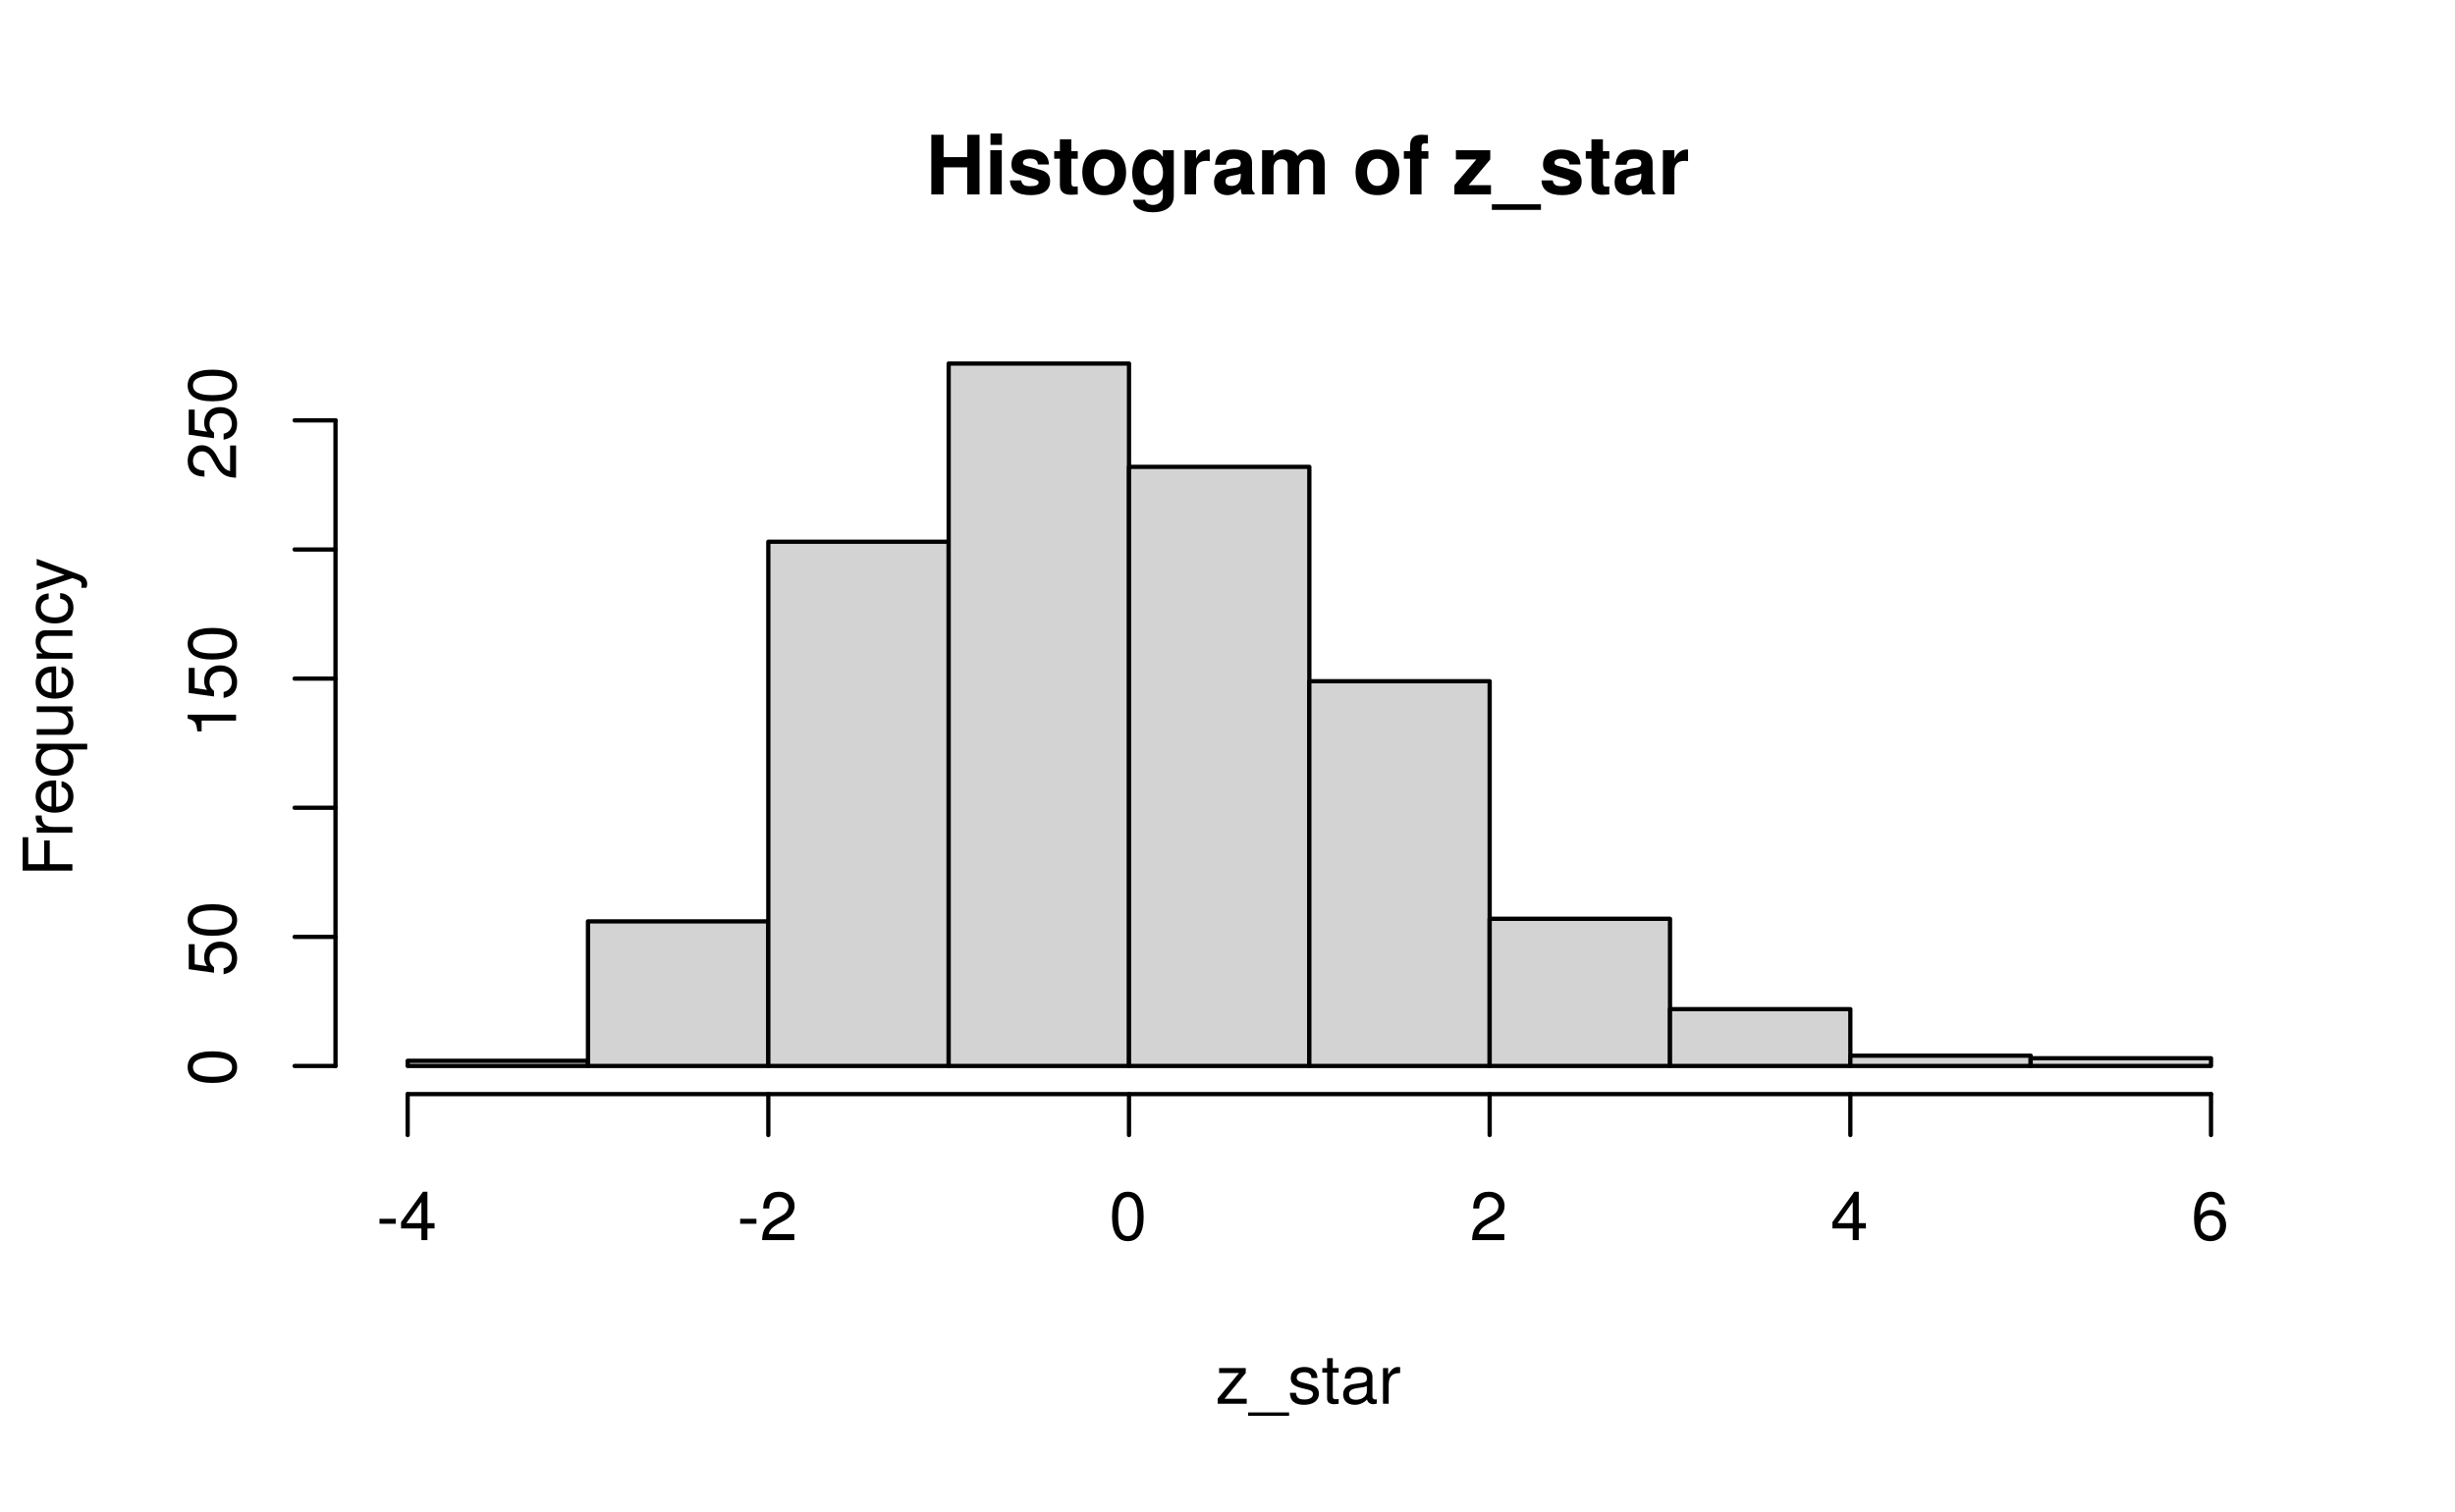
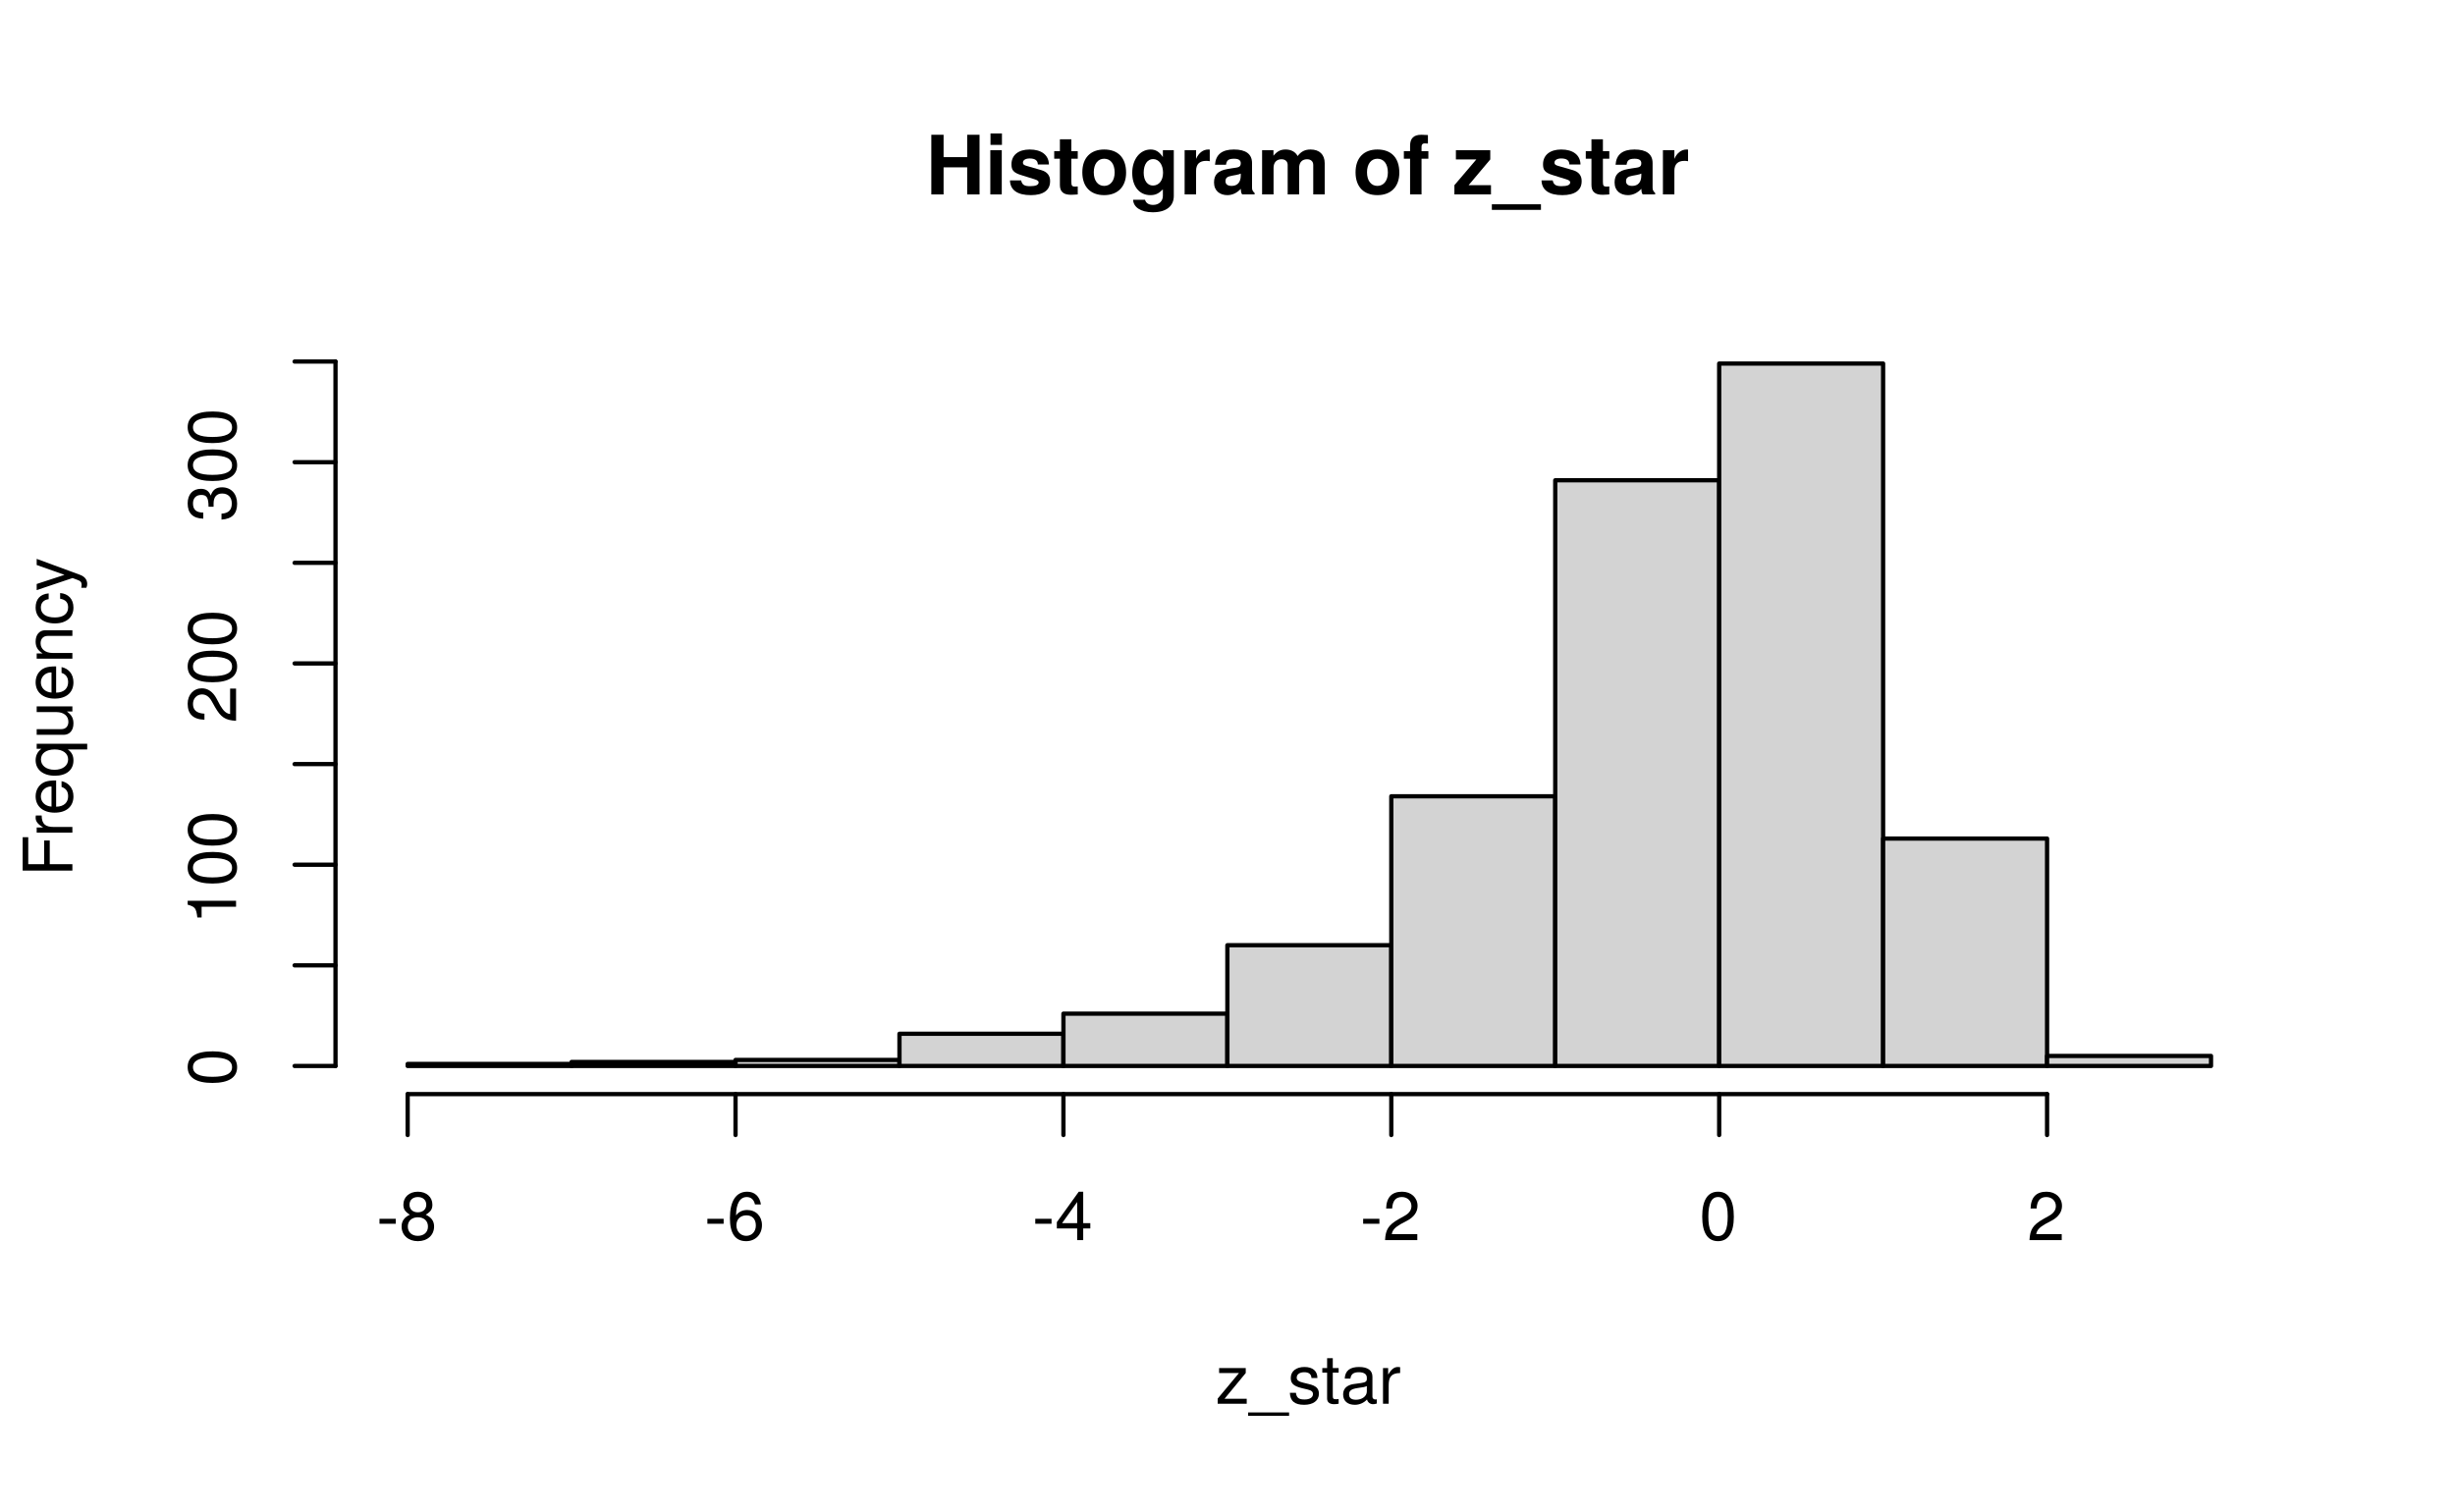
<svg xmlns="http://www.w3.org/2000/svg" xmlns:xlink="http://www.w3.org/1999/xlink" width="432pt" height="266pt" viewBox="0 0 432 266" version="1.1">
  <defs>
    <g>
      <symbol overflow="visible" id="glyph0-0">
        <path style="stroke:none;" d="" />
      </symbol>
      <symbol overflow="visible" id="glyph0-1">
        <path style="stroke:none;" d="M 9.469 0 L 9.469 -10.5 L 7.297 -10.5 L 7.297 -6.562 L 3.141 -6.562 L 3.141 -10.5 L 0.984 -10.5 L 0.984 0 L 3.141 0 L 3.141 -4.766 L 7.297 -4.766 L 7.297 0 Z M 9.469 0 " />
      </symbol>
      <symbol overflow="visible" id="glyph0-2">
        <path style="stroke:none;" d="M 2.984 0 L 2.984 -7.781 L 0.969 -7.781 L 0.969 0 Z M 3.016 -8.719 L 3.016 -10.734 L 1 -10.734 L 1 -8.719 Z M 3.016 -8.719 " />
      </symbol>
      <symbol overflow="visible" id="glyph0-3">
        <path style="stroke:none;" d="M 7.484 -2.312 L 7.484 -2.406 C 7.484 -3.297 6.984 -3.969 5.969 -4.266 L 3.422 -5 C 2.859 -5.156 2.703 -5.281 2.703 -5.609 C 2.703 -6.031 3.172 -6.328 3.875 -6.328 C 4.844 -6.328 5.312 -5.984 5.328 -5.266 L 7.281 -5.266 C 7.25 -6.922 5.984 -7.906 3.891 -7.906 C 1.922 -7.906 0.688 -6.922 0.688 -5.312 C 0.688 -4.359 0.953 -3.844 2.391 -3.406 L 4.797 -2.656 C 5.297 -2.5 5.469 -2.328 5.469 -2.125 C 5.469 -1.641 4.906 -1.453 3.969 -1.453 C 3.047 -1.453 2.562 -1.625 2.391 -2.469 L 0.422 -2.469 C 0.469 -0.766 1.734 0.125 4.094 0.125 C 6.281 0.125 7.484 -0.734 7.484 -2.312 Z M 7.484 -2.312 " />
      </symbol>
      <symbol overflow="visible" id="glyph0-4">
        <path style="stroke:none;" d="M 4.344 0 L 4.344 -1.406 C 4.141 -1.391 4.016 -1.375 3.875 -1.375 C 3.344 -1.375 3.219 -1.531 3.219 -2.219 L 3.219 -6.281 L 4.344 -6.281 L 4.344 -7.625 L 3.219 -7.625 L 3.219 -9.703 L 1.203 -9.703 L 1.203 -7.625 L 0.203 -7.625 L 0.203 -6.281 L 1.203 -6.281 L 1.203 -1.672 C 1.203 -0.453 1.844 0.062 3.172 0.062 C 3.609 0.062 3.969 0.016 4.344 0 Z M 4.344 0 " />
      </symbol>
      <symbol overflow="visible" id="glyph0-5">
        <path style="stroke:none;" d="M 8.203 -3.828 C 8.203 -6.469 6.766 -7.906 4.344 -7.906 C 1.953 -7.906 0.5 -6.438 0.5 -3.891 C 0.5 -1.328 1.953 0.125 4.344 0.125 C 6.719 0.125 8.203 -1.344 8.203 -3.828 Z M 6.188 -3.859 C 6.188 -2.406 5.438 -1.5 4.344 -1.5 C 3.25 -1.5 2.516 -2.406 2.516 -3.891 C 2.516 -5.375 3.25 -6.281 4.344 -6.281 C 5.453 -6.281 6.188 -5.391 6.188 -3.859 Z M 6.188 -3.859 " />
      </symbol>
      <symbol overflow="visible" id="glyph0-6">
        <path style="stroke:none;" d="M 7.797 0.266 L 7.797 -7.781 L 5.875 -7.781 L 5.875 -6.578 C 5.266 -7.5 4.609 -7.906 3.719 -7.906 C 1.875 -7.906 0.484 -6.203 0.484 -3.797 C 0.484 -1.391 1.75 0.125 3.672 0.125 C 4.578 0.125 5.125 -0.141 5.875 -0.891 L 5.875 0.266 C 5.875 1.203 5.172 1.844 4.156 1.844 C 3.406 1.844 2.891 1.531 2.734 0.938 L 0.641 0.938 C 0.672 2.203 1.953 3.141 4.094 3.141 C 6.438 3.141 7.797 2.094 7.797 0.266 Z M 5.906 -3.828 C 5.906 -2.422 5.172 -1.562 4.125 -1.562 C 3.172 -1.562 2.5 -2.422 2.5 -3.828 C 2.5 -5.297 3.172 -6.219 4.156 -6.219 C 5.156 -6.219 5.906 -5.266 5.906 -3.828 Z M 5.906 -3.828 " />
      </symbol>
      <symbol overflow="visible" id="glyph0-7">
        <path style="stroke:none;" d="M 5.328 -5.844 L 5.328 -7.891 C 5.219 -7.906 5.141 -7.906 5.078 -7.906 C 4.156 -7.906 3.359 -7.297 2.922 -6.25 L 2.922 -7.781 L 0.906 -7.781 L 0.906 0 L 2.922 0 L 2.922 -4.141 C 2.922 -5.312 3.516 -5.906 4.703 -5.906 C 4.906 -5.906 5.062 -5.891 5.328 -5.844 Z M 5.328 -5.844 " />
      </symbol>
      <symbol overflow="visible" id="glyph0-8">
        <path style="stroke:none;" d="M 7.547 0 L 7.547 -0.25 C 7.188 -0.578 7.094 -0.797 7.094 -1.203 L 7.094 -5.516 C 7.094 -7.109 6 -7.906 3.906 -7.906 C 1.797 -7.906 0.703 -7.016 0.578 -5.219 L 2.516 -5.219 C 2.625 -6.016 2.953 -6.281 3.953 -6.281 C 4.719 -6.281 5.109 -6.016 5.109 -5.5 C 5.109 -4.688 4.516 -4.766 3.5 -4.594 L 2.688 -4.453 C 1.156 -4.172 0.406 -3.516 0.406 -2.109 C 0.406 -0.594 1.469 0.125 2.766 0.125 C 3.625 0.125 4.422 -0.25 5.125 -0.984 C 5.125 -0.578 5.172 -0.234 5.359 0 Z M 5.109 -3.328 C 5.109 -2.156 4.531 -1.5 3.516 -1.5 C 2.844 -1.5 2.422 -1.75 2.422 -2.328 C 2.422 -2.922 2.734 -3.141 3.578 -3.297 L 4.266 -3.422 C 4.797 -3.531 4.891 -3.562 5.109 -3.672 Z M 5.109 -3.328 " />
      </symbol>
      <symbol overflow="visible" id="glyph0-9">
        <path style="stroke:none;" d="M 11.875 0 L 11.875 -5.5 C 11.875 -7.016 10.953 -7.906 9.391 -7.906 C 8.406 -7.906 7.719 -7.562 7.109 -6.75 C 6.734 -7.484 5.969 -7.906 5 -7.906 C 4.109 -7.906 3.531 -7.609 2.859 -6.812 L 2.859 -7.781 L 0.859 -7.781 L 0.859 0 L 2.875 0 L 2.875 -4.672 C 2.875 -5.625 3.406 -6.188 4.266 -6.188 C 4.938 -6.188 5.359 -5.812 5.359 -5.188 L 5.359 0 L 7.375 0 L 7.375 -4.672 C 7.375 -5.625 7.891 -6.188 8.766 -6.188 C 9.438 -6.188 9.859 -5.812 9.859 -5.188 L 9.859 0 Z M 11.875 0 " />
      </symbol>
      <symbol overflow="visible" id="glyph0-10">
        <path style="stroke:none;" d="" />
      </symbol>
      <symbol overflow="visible" id="glyph0-11">
        <path style="stroke:none;" d="M 4.516 -6.281 L 4.516 -7.625 L 3.312 -7.625 L 3.312 -8.391 C 3.312 -8.781 3.484 -8.984 3.859 -8.984 C 4.031 -8.984 4.266 -8.969 4.438 -8.953 L 4.438 -10.453 C 4.062 -10.484 3.562 -10.5 3.281 -10.5 C 1.938 -10.5 1.297 -9.875 1.297 -8.562 L 1.297 -7.625 L 0.203 -7.625 L 0.203 -6.281 L 1.297 -6.281 L 1.297 0 L 3.312 0 L 3.312 -6.281 Z M 4.516 -6.281 " />
      </symbol>
      <symbol overflow="visible" id="glyph0-12">
        <path style="stroke:none;" d="M 6.734 0 L 6.734 -1.625 L 2.797 -1.625 L 6.609 -6.156 L 6.609 -7.781 L 0.562 -7.781 L 0.562 -6.156 L 4.156 -6.156 L 0.297 -1.625 L 0.297 0 Z M 6.734 0 " />
      </symbol>
      <symbol overflow="visible" id="glyph0-13">
        <path style="stroke:none;" d="M 8.328 2.719 L 8.328 1.734 L -0.312 1.734 L -0.312 2.719 Z M 8.328 2.719 " />
      </symbol>
      <symbol overflow="visible" id="glyph1-0">
        <path style="stroke:none;" d="" />
      </symbol>
      <symbol overflow="visible" id="glyph1-1">
        <path style="stroke:none;" d="M 5.484 0 L 5.484 -0.875 L 1.578 -0.875 L 5.312 -5.406 L 5.312 -6.281 L 0.625 -6.281 L 0.625 -5.406 L 4.125 -5.406 L 0.375 -0.906 L 0.375 0 Z M 5.484 0 " />
      </symbol>
      <symbol overflow="visible" id="glyph1-2">
        <path style="stroke:none;" d="M 6.938 2.125 L 6.938 1.531 L -0.266 1.531 L -0.266 2.125 Z M 6.938 2.125 " />
      </symbol>
      <symbol overflow="visible" id="glyph1-3">
        <path style="stroke:none;" d="M 5.516 -1.766 C 5.516 -2.703 4.984 -3.172 3.734 -3.469 L 2.766 -3.703 C 1.953 -3.891 1.609 -4.156 1.609 -4.594 C 1.609 -5.172 2.125 -5.547 2.938 -5.547 C 3.75 -5.547 4.172 -5.203 4.203 -4.531 L 5.25 -4.531 C 5.25 -5.766 4.422 -6.469 2.969 -6.469 C 1.516 -6.469 0.562 -5.719 0.562 -4.547 C 0.562 -3.562 1.062 -3.094 2.562 -2.734 L 3.484 -2.516 C 4.188 -2.344 4.469 -2.141 4.469 -1.688 C 4.469 -1.094 3.875 -0.75 3 -0.75 C 2.094 -0.75 1.594 -0.953 1.469 -1.922 L 0.406 -1.922 C 0.453 -0.469 1.266 0.188 2.922 0.188 C 4.5 0.188 5.516 -0.547 5.516 -1.766 Z M 5.516 -1.766 " />
      </symbol>
      <symbol overflow="visible" id="glyph1-4">
        <path style="stroke:none;" d="M 3.047 0 L 3.047 -0.844 C 2.922 -0.797 2.766 -0.797 2.562 -0.797 C 2.141 -0.797 2.016 -0.906 2.016 -1.359 L 2.016 -5.469 L 3.047 -5.469 L 3.047 -6.281 L 2.016 -6.281 L 2.016 -8.016 L 1.016 -8.016 L 1.016 -6.281 L 0.172 -6.281 L 0.172 -5.469 L 1.016 -5.469 L 1.016 -0.906 C 1.016 -0.281 1.453 0.078 2.234 0.078 C 2.469 0.078 2.719 0.062 3.047 0 Z M 3.047 0 " />
      </symbol>
      <symbol overflow="visible" id="glyph1-5">
        <path style="stroke:none;" d="M 6.422 -0.031 L 6.422 -0.781 C 6.312 -0.75 6.266 -0.75 6.203 -0.75 C 5.859 -0.75 5.656 -0.938 5.656 -1.25 L 5.656 -4.75 C 5.656 -5.875 4.844 -6.469 3.297 -6.469 C 1.781 -6.469 0.844 -5.875 0.781 -4.422 L 1.781 -4.422 C 1.875 -5.203 2.328 -5.547 3.266 -5.547 C 4.156 -5.547 4.672 -5.203 4.672 -4.609 L 4.672 -4.344 C 4.672 -3.922 4.422 -3.75 3.625 -3.641 C 2.203 -3.469 1.984 -3.422 1.609 -3.266 C 0.875 -2.969 0.5 -2.406 0.5 -1.625 C 0.5 -0.484 1.297 0.188 2.562 0.188 C 3.375 0.188 4.156 -0.156 4.703 -0.75 C 4.812 -0.266 5.25 0.078 5.734 0.078 C 5.938 0.078 6.094 0.062 6.422 -0.031 Z M 4.672 -2.172 C 4.672 -1.266 3.75 -0.703 2.781 -0.703 C 2 -0.703 1.547 -0.969 1.547 -1.656 C 1.547 -2.312 1.984 -2.609 3.062 -2.766 C 4.109 -2.906 4.328 -2.953 4.672 -3.109 Z M 4.672 -2.172 " />
      </symbol>
      <symbol overflow="visible" id="glyph1-6">
        <path style="stroke:none;" d="M 3.859 -5.406 L 3.859 -6.438 C 3.688 -6.453 3.594 -6.469 3.469 -6.469 C 2.812 -6.469 2.328 -6.078 1.75 -5.141 L 1.75 -6.281 L 0.844 -6.281 L 0.844 0 L 1.844 0 L 1.844 -3.266 C 1.844 -4.688 2.297 -5.391 3.859 -5.406 Z M 3.859 -5.406 " />
      </symbol>
      <symbol overflow="visible" id="glyph1-7">
        <path style="stroke:none;" d="M 3.406 -2.875 L 3.406 -3.75 L 0.547 -3.75 L 0.547 -2.875 Z M 3.406 -2.875 " />
      </symbol>
      <symbol overflow="visible" id="glyph1-8">
+         <path style="stroke:none;" d="M 6.156 -2.406 C 6.156 -3.344 5.672 -4.016 4.688 -4.469 C 5.562 -5 5.859 -5.438 5.859 -6.234 C 5.859 -7.578 4.812 -8.516 3.297 -8.516 C 1.797 -8.516 0.75 -7.578 0.75 -6.234 C 0.75 -5.453 1.031 -5.016 1.891 -4.469 C 0.922 -4.016 0.438 -3.344 0.438 -2.406 C 0.438 -0.859 1.625 0.188 3.297 0.188 C 4.984 0.188 6.156 -0.859 6.156 -2.406 Z M 4.781 -6.219 C 4.781 -5.422 4.188 -4.891 3.297 -4.891 C 2.406 -4.891 1.828 -5.422 1.828 -6.234 C 1.828 -7.047 2.406 -7.578 3.297 -7.578 C 4.203 -7.578 4.781 -7.047 4.781 -6.219 Z M 5.078 -2.391 C 5.078 -1.375 4.359 -0.75 3.281 -0.75 C 2.25 -0.75 1.531 -1.391 1.531 -2.391 C 1.531 -3.391 2.25 -4.016 3.297 -4.016 C 4.359 -4.016 5.078 -3.391 5.078 -2.391 Z M 5.078 -2.391 " />
+       </symbol>
+       <symbol overflow="visible" id="glyph1-9">
+         <path style="stroke:none;" d="M 6.156 -2.641 C 6.156 -4.219 5.078 -5.297 3.547 -5.297 C 2.719 -5.297 2.047 -4.969 1.594 -4.344 C 1.609 -6.422 2.281 -7.578 3.484 -7.578 C 4.234 -7.578 4.75 -7.109 4.922 -6.281 L 5.969 -6.281 C 5.766 -7.688 4.859 -8.516 3.562 -8.516 C 1.578 -8.516 0.516 -6.844 0.516 -3.875 C 0.516 -1.219 1.422 0.188 3.375 0.188 C 4.984 0.188 6.156 -0.969 6.156 -2.641 Z M 5.078 -2.562 C 5.078 -1.484 4.359 -0.75 3.391 -0.75 C 2.406 -0.75 1.656 -1.531 1.656 -2.609 C 1.656 -3.672 2.375 -4.359 3.422 -4.359 C 4.438 -4.359 5.078 -3.703 5.078 -2.562 Z M 5.078 -2.562 " />
+       </symbol>
+       <symbol overflow="visible" id="glyph1-10">
        <path style="stroke:none;" d="M 6.234 -2.047 L 6.234 -2.984 L 4.984 -2.984 L 4.984 -8.516 L 4.203 -8.516 L 0.344 -3.156 L 0.344 -2.047 L 3.922 -2.047 L 3.922 0 L 4.984 0 L 4.984 -2.047 Z M 3.922 -2.984 L 1.266 -2.984 L 3.922 -6.703 Z M 3.922 -2.984 " />
      </symbol>
-       <symbol overflow="visible" id="glyph1-9">
+       <symbol overflow="visible" id="glyph1-11">
        <path style="stroke:none;" d="M 6.125 -6.016 C 6.125 -7.453 5.016 -8.516 3.406 -8.516 C 1.672 -8.516 0.656 -7.625 0.594 -5.562 L 1.656 -5.562 C 1.734 -6.984 2.328 -7.578 3.375 -7.578 C 4.328 -7.578 5.047 -6.906 5.047 -5.984 C 5.047 -5.312 4.656 -4.734 3.906 -4.312 L 2.797 -3.688 C 1.016 -2.672 0.5 -1.875 0.406 0 L 6.078 0 L 6.078 -1.047 L 1.594 -1.047 C 1.703 -1.734 2.094 -2.188 3.125 -2.797 L 4.328 -3.438 C 5.516 -4.078 6.125 -4.969 6.125 -6.016 Z M 6.125 -6.016 " />
      </symbol>
-       <symbol overflow="visible" id="glyph1-10">
+       <symbol overflow="visible" id="glyph1-12">
        <path style="stroke:none;" d="M 6.078 -4.094 C 6.078 -7.047 5.141 -8.516 3.297 -8.516 C 1.469 -8.516 0.516 -7.016 0.516 -4.156 C 0.516 -1.297 1.469 0.188 3.297 0.188 C 5.094 0.188 6.078 -1.297 6.078 -4.094 Z M 5 -4.188 C 5 -1.781 4.453 -0.703 3.281 -0.703 C 2.156 -0.703 1.594 -1.828 1.594 -4.156 C 1.594 -6.484 2.156 -7.578 3.297 -7.578 C 4.438 -7.578 5 -6.469 5 -4.188 Z M 5 -4.188 " />
-       </symbol>
-       <symbol overflow="visible" id="glyph1-11">
-         <path style="stroke:none;" d="M 6.156 -2.641 C 6.156 -4.219 5.078 -5.297 3.547 -5.297 C 2.719 -5.297 2.047 -4.969 1.594 -4.344 C 1.609 -6.422 2.281 -7.578 3.484 -7.578 C 4.234 -7.578 4.75 -7.109 4.922 -6.281 L 5.969 -6.281 C 5.766 -7.688 4.859 -8.516 3.562 -8.516 C 1.578 -8.516 0.516 -6.844 0.516 -3.875 C 0.516 -1.219 1.422 0.188 3.375 0.188 C 4.984 0.188 6.156 -0.969 6.156 -2.641 Z M 5.078 -2.562 C 5.078 -1.484 4.359 -0.75 3.391 -0.75 C 2.406 -0.75 1.656 -1.531 1.656 -2.609 C 1.656 -3.672 2.375 -4.359 3.422 -4.359 C 4.438 -4.359 5.078 -3.703 5.078 -2.562 Z M 5.078 -2.562 " />
      </symbol>
      <symbol overflow="visible" id="glyph2-0">
        <path style="stroke:none;" d="" />
      </symbol>
      <symbol overflow="visible" id="glyph2-1">
        <path style="stroke:none;" d="M -7.766 -6.953 L -8.75 -6.953 L -8.75 -1.078 L 0 -1.078 L 0 -2.203 L -3.984 -2.203 L -3.984 -6.375 L -4.969 -6.375 L -4.969 -2.203 L -7.766 -2.203 Z M -7.766 -6.953 " />
      </symbol>
      <symbol overflow="visible" id="glyph2-2">
        <path style="stroke:none;" d="M -5.406 -3.859 L -6.438 -3.859 C -6.453 -3.688 -6.469 -3.594 -6.469 -3.469 C -6.469 -2.812 -6.078 -2.328 -5.141 -1.75 L -6.281 -1.75 L -6.281 -0.844 L 0 -0.844 L 0 -1.844 L -3.266 -1.844 C -4.688 -1.844 -5.391 -2.297 -5.406 -3.859 Z M -5.406 -3.859 " />
      </symbol>
      <symbol overflow="visible" id="glyph2-3">
        <path style="stroke:none;" d="M -2.859 -6.156 C -3.766 -6.156 -4.344 -6.078 -4.812 -5.906 C -5.844 -5.5 -6.469 -4.531 -6.469 -3.359 C -6.469 -1.609 -5.172 -0.484 -3.109 -0.484 C -1.047 -0.484 0.188 -1.578 0.188 -3.344 C 0.188 -4.781 -0.641 -5.766 -1.906 -6.031 L -1.906 -5.016 C -1.078 -4.734 -0.75 -4.172 -0.75 -3.375 C -0.75 -2.328 -1.422 -1.547 -2.859 -1.531 Z M -3.75 -5.094 C -3.75 -5.094 -3.703 -5.094 -3.672 -5.078 L -3.672 -1.547 C -4.781 -1.625 -5.547 -2.344 -5.547 -3.344 C -5.547 -4.328 -4.734 -5.094 -3.75 -5.094 Z M -3.75 -5.094 " />
      </symbol>
      <symbol overflow="visible" id="glyph2-4">
        <path style="stroke:none;" d="M 2.609 -5.938 L -6.281 -5.938 L -6.281 -5.047 L -5.453 -5.047 C -6.109 -4.578 -6.469 -3.875 -6.469 -3.047 C -6.469 -1.391 -5.156 -0.312 -3.078 -0.312 C -1.031 -0.312 0.188 -1.344 0.188 -3 C 0.188 -3.875 -0.125 -4.469 -0.812 -4.938 L 2.609 -4.938 Z M -3.109 -4.938 C -1.672 -4.938 -0.75 -4.25 -0.75 -3.188 C -0.75 -2.094 -1.688 -1.359 -3.141 -1.359 C -4.594 -1.359 -5.531 -2.094 -5.531 -3.188 C -5.531 -4.266 -4.578 -4.938 -3.109 -4.938 Z M -3.109 -4.938 " />
      </symbol>
      <symbol overflow="visible" id="glyph2-5">
        <path style="stroke:none;" d="M 0 -5.781 L -6.281 -5.781 L -6.281 -4.781 L -2.812 -4.781 C -1.531 -4.781 -0.703 -4.109 -0.703 -3.078 C -0.703 -2.281 -1.172 -1.781 -1.938 -1.781 L -6.281 -1.781 L -6.281 -0.781 L -1.531 -0.781 C -0.484 -0.781 0.188 -1.562 0.188 -2.781 C 0.188 -3.703 -0.141 -4.297 -0.969 -4.891 L 0 -4.891 Z M 0 -5.781 " />
      </symbol>
      <symbol overflow="visible" id="glyph2-6">
        <path style="stroke:none;" d="M 0 -5.844 L -4.75 -5.844 C -5.797 -5.844 -6.469 -5.062 -6.469 -3.859 C -6.469 -2.922 -6.109 -2.312 -5.234 -1.766 L -6.281 -1.766 L -6.281 -0.844 L 0 -0.844 L 0 -1.844 L -3.469 -1.844 C -4.75 -1.844 -5.594 -2.531 -5.594 -3.547 C -5.594 -4.344 -5.109 -4.844 -4.359 -4.844 L 0 -4.844 Z M 0 -5.844 " />
      </symbol>
      <symbol overflow="visible" id="glyph2-7">
        <path style="stroke:none;" d="M -2.156 -5.719 L -2.156 -4.719 C -1.156 -4.547 -0.75 -4.031 -0.75 -3.188 C -0.75 -2.078 -1.594 -1.422 -3.078 -1.422 C -4.656 -1.422 -5.547 -2.062 -5.547 -3.156 C -5.547 -4 -5.047 -4.531 -4.172 -4.641 L -4.172 -5.656 C -5.719 -5.531 -6.469 -4.578 -6.469 -3.172 C -6.469 -1.469 -5.172 -0.375 -3.078 -0.375 C -1.062 -0.375 0.188 -1.453 0.188 -3.156 C 0.188 -4.656 -0.719 -5.609 -2.156 -5.719 Z M -2.156 -5.719 " />
      </symbol>
      <symbol overflow="visible" id="glyph2-8">
        <path style="stroke:none;" d="M -6.281 -5.734 L -6.281 -4.656 L -1.391 -2.922 L -6.281 -1.312 L -6.281 -0.234 L 0.031 -2.359 L 1.016 -1.984 C 1.469 -1.812 1.625 -1.609 1.625 -1.172 C 1.625 -1.031 1.609 -0.859 1.562 -0.641 L 2.453 -0.641 C 2.562 -0.859 2.609 -1.062 2.609 -1.312 C 2.609 -2.031 2.219 -2.609 1.312 -2.938 Z M -6.281 -5.734 " />
      </symbol>
      <symbol overflow="visible" id="glyph2-9">
        <path style="stroke:none;" d="M -4.094 -6.078 C -7.047 -6.078 -8.516 -5.141 -8.516 -3.297 C -8.516 -1.469 -7.016 -0.516 -4.156 -0.516 C -1.297 -0.516 0.188 -1.469 0.188 -3.297 C 0.188 -5.094 -1.297 -6.078 -4.094 -6.078 Z M -4.188 -5 C -1.781 -5 -0.703 -4.453 -0.703 -3.281 C -0.703 -2.156 -1.828 -1.594 -4.156 -1.594 C -6.484 -1.594 -7.578 -2.156 -7.578 -3.297 C -7.578 -4.438 -6.469 -5 -4.188 -5 Z M -4.188 -5 " />
      </symbol>
      <symbol overflow="visible" id="glyph2-10">
-         <path style="stroke:none;" d="M -2.812 -6.156 C -4.5 -6.156 -5.609 -5.047 -5.609 -3.406 C -5.609 -2.812 -5.453 -2.328 -5.094 -1.844 L -7.281 -2.172 L -7.281 -5.719 L -8.328 -5.719 L -8.328 -1.312 L -3.875 -0.688 L -3.875 -1.656 C -4.469 -2.141 -4.672 -2.562 -4.672 -3.219 C -4.672 -4.359 -3.938 -5.078 -2.672 -5.078 C -1.453 -5.078 -0.75 -4.375 -0.75 -3.219 C -0.75 -2.297 -1.219 -1.734 -2.188 -1.469 L -2.188 -0.422 C -0.484 -0.766 0.188 -1.734 0.188 -3.234 C 0.188 -4.953 -1.016 -6.156 -2.812 -6.156 Z M -2.812 -6.156 " />
+         <path style="stroke:none;" d="M 0 -4.156 L -8.516 -4.156 L -8.516 -3.469 C -7.203 -3.094 -7.016 -2.859 -6.812 -1.219 L -6.062 -1.219 L -6.062 -3.109 L 0 -3.109 Z M 0 -4.156 " />
      </symbol>
      <symbol overflow="visible" id="glyph2-11">
-         <path style="stroke:none;" d="M 0 -4.156 L -8.516 -4.156 L -8.516 -3.469 C -7.203 -3.094 -7.016 -2.859 -6.812 -1.219 L -6.062 -1.219 L -6.062 -3.109 L 0 -3.109 Z M 0 -4.156 " />
+         <path style="stroke:none;" d="M -6.016 -6.125 C -7.453 -6.125 -8.516 -5.016 -8.516 -3.406 C -8.516 -1.672 -7.625 -0.656 -5.562 -0.594 L -5.562 -1.656 C -6.984 -1.734 -7.578 -2.328 -7.578 -3.375 C -7.578 -4.328 -6.906 -5.047 -5.984 -5.047 C -5.312 -5.047 -4.734 -4.656 -4.312 -3.906 L -3.688 -2.797 C -2.672 -1.016 -1.875 -0.5 0 -0.406 L 0 -6.078 L -1.047 -6.078 L -1.047 -1.594 C -1.734 -1.703 -2.188 -2.094 -2.797 -3.125 L -3.438 -4.328 C -4.078 -5.516 -4.969 -6.125 -6.016 -6.125 Z M -6.016 -6.125 " />
      </symbol>
      <symbol overflow="visible" id="glyph2-12">
-         <path style="stroke:none;" d="M -6.016 -6.125 C -7.453 -6.125 -8.516 -5.016 -8.516 -3.406 C -8.516 -1.672 -7.625 -0.656 -5.562 -0.594 L -5.562 -1.656 C -6.984 -1.734 -7.578 -2.328 -7.578 -3.375 C -7.578 -4.328 -6.906 -5.047 -5.984 -5.047 C -5.312 -5.047 -4.734 -4.656 -4.312 -3.906 L -3.688 -2.797 C -2.672 -1.016 -1.875 -0.5 0 -0.406 L 0 -6.078 L -1.047 -6.078 L -1.047 -1.594 C -1.734 -1.703 -2.188 -2.094 -2.797 -3.125 L -3.438 -4.328 C -4.078 -5.516 -4.969 -6.125 -6.016 -6.125 Z M -6.016 -6.125 " />
+         <path style="stroke:none;" d="M -2.469 -6.078 C -3.5 -6.078 -4.109 -5.656 -4.453 -4.625 C -4.766 -5.422 -5.312 -5.812 -6.172 -5.812 C -7.625 -5.812 -8.516 -4.844 -8.516 -3.234 C -8.516 -1.516 -7.578 -0.594 -5.766 -0.562 L -5.766 -1.625 C -7.016 -1.641 -7.578 -2.156 -7.578 -3.234 C -7.578 -4.172 -7.031 -4.734 -6.125 -4.734 C -5.219 -4.734 -4.844 -4.344 -4.844 -2.656 L -3.953 -2.656 L -3.953 -3.234 C -3.953 -4.391 -3.406 -4.984 -2.453 -4.984 C -1.391 -4.984 -0.75 -4.328 -0.75 -3.234 C -0.75 -2.078 -1.328 -1.516 -2.562 -1.438 L -2.562 -0.391 C -0.672 -0.516 0.188 -1.453 0.188 -3.188 C 0.188 -4.938 -0.859 -6.078 -2.469 -6.078 Z M -2.469 -6.078 " />
      </symbol>
    </g>
  </defs>
-   <g id="surface547">
+   <g id="surface25">
    <rect x="0" y="0" width="432" height="266" style="fill:rgb(100%,100%,100%);fill-opacity:1;stroke:none;" />
    <g style="fill:rgb(0%,0%,0%);fill-opacity:1;">
      <use xlink:href="#glyph0-1" x="162.898" y="34.219" />
      <use xlink:href="#glyph0-2" x="173.295" y="34.219" />
      <use xlink:href="#glyph0-3" x="177.298" y="34.219" />
      <use xlink:href="#glyph0-4" x="185.304" y="34.219" />
      <use xlink:href="#glyph0-5" x="189.954" y="34.219" />
      <use xlink:href="#glyph0-6" x="198.752" y="34.219" />
      <use xlink:href="#glyph0-7" x="207.55" y="34.219" />
      <use xlink:href="#glyph0-8" x="213.224" y="34.219" />
      <use xlink:href="#glyph0-9" x="221.229" y="34.219" />
      <use xlink:href="#glyph0-10" x="234.03" y="34.219" />
      <use xlink:href="#glyph0-5" x="238.033" y="34.219" />
      <use xlink:href="#glyph0-11" x="246.831" y="34.219" />
      <use xlink:href="#glyph0-10" x="251.626" y="34.219" />
      <use xlink:href="#glyph0-12" x="255.629" y="34.219" />
      <use xlink:href="#glyph0-13" x="262.829" y="34.219" />
      <use xlink:href="#glyph0-3" x="270.835" y="34.219" />
      <use xlink:href="#glyph0-4" x="278.841" y="34.219" />
      <use xlink:href="#glyph0-8" x="283.708" y="34.219" />
      <use xlink:href="#glyph0-7" x="291.714" y="34.219" />
    </g>
    <g style="fill:rgb(0%,0%,0%);fill-opacity:1;">
      <use xlink:href="#glyph1-1" x="213.898" y="247.058" />
      <use xlink:href="#glyph1-2" x="219.898" y="247.058" />
      <use xlink:href="#glyph1-3" x="226.57" y="247.058" />
      <use xlink:href="#glyph1-4" x="232.511" y="247.058" />
      <use xlink:href="#glyph1-5" x="235.847" y="247.058" />
      <use xlink:href="#glyph1-6" x="242.519" y="247.058" />
    </g>
    <g style="fill:rgb(0%,0%,0%);fill-opacity:1;">
      <use xlink:href="#glyph2-1" x="12.737" y="154.301" />
      <use xlink:href="#glyph2-2" x="12.737" y="147.389" />
      <use xlink:href="#glyph2-3" x="12.737" y="143.513" />
      <use xlink:href="#glyph2-4" x="12.737" y="136.841" />
      <use xlink:href="#glyph2-5" x="12.737" y="130.109" />
      <use xlink:href="#glyph2-3" x="12.737" y="123.438" />
      <use xlink:href="#glyph2-6" x="12.737" y="116.766" />
      <use xlink:href="#glyph2-7" x="12.737" y="110.094" />
      <use xlink:href="#glyph2-8" x="12.737" y="104.094" />
    </g>
-     <path style="fill:none;stroke-width:0.75;stroke-linecap:round;stroke-linejoin:round;stroke:rgb(0%,0%,0%);stroke-opacity:1;stroke-miterlimit:10;" d="M 71.734 192.559 L 389.066 192.559 " />
+     <path style="fill:none;stroke-width:0.75;stroke-linecap:round;stroke-linejoin:round;stroke:rgb(0%,0%,0%);stroke-opacity:1;stroke-miterlimit:10;" d="M 71.734 192.559 L 360.219 192.559 " />
    <path style="fill:none;stroke-width:0.75;stroke-linecap:round;stroke-linejoin:round;stroke:rgb(0%,0%,0%);stroke-opacity:1;stroke-miterlimit:10;" d="M 71.734 192.559 L 71.734 199.762 " />
-     <path style="fill:none;stroke-width:0.75;stroke-linecap:round;stroke-linejoin:round;stroke:rgb(0%,0%,0%);stroke-opacity:1;stroke-miterlimit:10;" d="M 135.199 192.559 L 135.199 199.762 " />
-     <path style="fill:none;stroke-width:0.75;stroke-linecap:round;stroke-linejoin:round;stroke:rgb(0%,0%,0%);stroke-opacity:1;stroke-miterlimit:10;" d="M 198.668 192.559 L 198.668 199.762 " />
-     <path style="fill:none;stroke-width:0.75;stroke-linecap:round;stroke-linejoin:round;stroke:rgb(0%,0%,0%);stroke-opacity:1;stroke-miterlimit:10;" d="M 262.133 192.559 L 262.133 199.762 " />
-     <path style="fill:none;stroke-width:0.75;stroke-linecap:round;stroke-linejoin:round;stroke:rgb(0%,0%,0%);stroke-opacity:1;stroke-miterlimit:10;" d="M 325.602 192.559 L 325.602 199.762 " />
-     <path style="fill:none;stroke-width:0.75;stroke-linecap:round;stroke-linejoin:round;stroke:rgb(0%,0%,0%);stroke-opacity:1;stroke-miterlimit:10;" d="M 389.066 192.559 L 389.066 199.762 " />
+     <path style="fill:none;stroke-width:0.75;stroke-linecap:round;stroke-linejoin:round;stroke:rgb(0%,0%,0%);stroke-opacity:1;stroke-miterlimit:10;" d="M 129.43 192.559 L 129.43 199.762 " />
+     <path style="fill:none;stroke-width:0.75;stroke-linecap:round;stroke-linejoin:round;stroke:rgb(0%,0%,0%);stroke-opacity:1;stroke-miterlimit:10;" d="M 187.129 192.559 L 187.129 199.762 " />
+     <path style="fill:none;stroke-width:0.75;stroke-linecap:round;stroke-linejoin:round;stroke:rgb(0%,0%,0%);stroke-opacity:1;stroke-miterlimit:10;" d="M 244.824 192.559 L 244.824 199.762 " />
+     <path style="fill:none;stroke-width:0.75;stroke-linecap:round;stroke-linejoin:round;stroke:rgb(0%,0%,0%);stroke-opacity:1;stroke-miterlimit:10;" d="M 302.52 192.559 L 302.52 199.762 " />
+     <path style="fill:none;stroke-width:0.75;stroke-linecap:round;stroke-linejoin:round;stroke:rgb(0%,0%,0%);stroke-opacity:1;stroke-miterlimit:10;" d="M 360.219 192.559 L 360.219 199.762 " />
    <g style="fill:rgb(0%,0%,0%);fill-opacity:1;">
      <use xlink:href="#glyph1-7" x="66.234" y="218.257" />
      <use xlink:href="#glyph1-8" x="70.23" y="218.257" />
    </g>
    <g style="fill:rgb(0%,0%,0%);fill-opacity:1;">
-       <use xlink:href="#glyph1-7" x="129.699" y="218.257" />
-       <use xlink:href="#glyph1-9" x="133.695" y="218.257" />
-     </g>
-     <g style="fill:rgb(0%,0%,0%);fill-opacity:1;">
-       <use xlink:href="#glyph1-10" x="195.168" y="218.257" />
-     </g>
-     <g style="fill:rgb(0%,0%,0%);fill-opacity:1;">
-       <use xlink:href="#glyph1-9" x="258.633" y="218.257" />
-     </g>
-     <g style="fill:rgb(0%,0%,0%);fill-opacity:1;">
-       <use xlink:href="#glyph1-8" x="322.102" y="218.257" />
-     </g>
-     <g style="fill:rgb(0%,0%,0%);fill-opacity:1;">
-       <use xlink:href="#glyph1-11" x="385.566" y="218.257" />
-     </g>
-     <path style="fill:none;stroke-width:0.75;stroke-linecap:round;stroke-linejoin:round;stroke:rgb(0%,0%,0%);stroke-opacity:1;stroke-miterlimit:10;" d="M 59.039 187.613 L 59.039 73.984 " />
+       <use xlink:href="#glyph1-7" x="123.93" y="218.257" />
+       <use xlink:href="#glyph1-9" x="127.926" y="218.257" />
+     </g>
+     <g style="fill:rgb(0%,0%,0%);fill-opacity:1;">
+       <use xlink:href="#glyph1-7" x="181.629" y="218.257" />
+       <use xlink:href="#glyph1-10" x="185.625" y="218.257" />
+     </g>
+     <g style="fill:rgb(0%,0%,0%);fill-opacity:1;">
+       <use xlink:href="#glyph1-7" x="239.324" y="218.257" />
+       <use xlink:href="#glyph1-11" x="243.32" y="218.257" />
+     </g>
+     <g style="fill:rgb(0%,0%,0%);fill-opacity:1;">
+       <use xlink:href="#glyph1-12" x="299.02" y="218.257" />
+     </g>
+     <g style="fill:rgb(0%,0%,0%);fill-opacity:1;">
+       <use xlink:href="#glyph1-11" x="356.719" y="218.257" />
+     </g>
+     <path style="fill:none;stroke-width:0.75;stroke-linecap:round;stroke-linejoin:round;stroke:rgb(0%,0%,0%);stroke-opacity:1;stroke-miterlimit:10;" d="M 59.039 187.613 L 59.039 63.633 " />
    <path style="fill:none;stroke-width:0.75;stroke-linecap:round;stroke-linejoin:round;stroke:rgb(0%,0%,0%);stroke-opacity:1;stroke-miterlimit:10;" d="M 59.039 187.613 L 51.84 187.613 " />
-     <path style="fill:none;stroke-width:0.75;stroke-linecap:round;stroke-linejoin:round;stroke:rgb(0%,0%,0%);stroke-opacity:1;stroke-miterlimit:10;" d="M 59.039 164.891 L 51.84 164.891 " />
-     <path style="fill:none;stroke-width:0.75;stroke-linecap:round;stroke-linejoin:round;stroke:rgb(0%,0%,0%);stroke-opacity:1;stroke-miterlimit:10;" d="M 59.039 142.164 L 51.84 142.164 " />
-     <path style="fill:none;stroke-width:0.75;stroke-linecap:round;stroke-linejoin:round;stroke:rgb(0%,0%,0%);stroke-opacity:1;stroke-miterlimit:10;" d="M 59.039 119.438 L 51.84 119.438 " />
-     <path style="fill:none;stroke-width:0.75;stroke-linecap:round;stroke-linejoin:round;stroke:rgb(0%,0%,0%);stroke-opacity:1;stroke-miterlimit:10;" d="M 59.039 96.711 L 51.84 96.711 " />
-     <path style="fill:none;stroke-width:0.75;stroke-linecap:round;stroke-linejoin:round;stroke:rgb(0%,0%,0%);stroke-opacity:1;stroke-miterlimit:10;" d="M 59.039 73.984 L 51.84 73.984 " />
+     <path style="fill:none;stroke-width:0.75;stroke-linecap:round;stroke-linejoin:round;stroke:rgb(0%,0%,0%);stroke-opacity:1;stroke-miterlimit:10;" d="M 59.039 169.902 L 51.84 169.902 " />
+     <path style="fill:none;stroke-width:0.75;stroke-linecap:round;stroke-linejoin:round;stroke:rgb(0%,0%,0%);stroke-opacity:1;stroke-miterlimit:10;" d="M 59.039 152.191 L 51.84 152.191 " />
+     <path style="fill:none;stroke-width:0.75;stroke-linecap:round;stroke-linejoin:round;stroke:rgb(0%,0%,0%);stroke-opacity:1;stroke-miterlimit:10;" d="M 59.039 134.48 L 51.84 134.48 " />
+     <path style="fill:none;stroke-width:0.75;stroke-linecap:round;stroke-linejoin:round;stroke:rgb(0%,0%,0%);stroke-opacity:1;stroke-miterlimit:10;" d="M 59.039 116.766 L 51.84 116.766 " />
+     <path style="fill:none;stroke-width:0.75;stroke-linecap:round;stroke-linejoin:round;stroke:rgb(0%,0%,0%);stroke-opacity:1;stroke-miterlimit:10;" d="M 59.039 99.055 L 51.84 99.055 " />
+     <path style="fill:none;stroke-width:0.75;stroke-linecap:round;stroke-linejoin:round;stroke:rgb(0%,0%,0%);stroke-opacity:1;stroke-miterlimit:10;" d="M 59.039 81.344 L 51.84 81.344 " />
+     <path style="fill:none;stroke-width:0.75;stroke-linecap:round;stroke-linejoin:round;stroke:rgb(0%,0%,0%);stroke-opacity:1;stroke-miterlimit:10;" d="M 59.039 63.633 L 51.84 63.633 " />
    <g style="fill:rgb(0%,0%,0%);fill-opacity:1;">
      <use xlink:href="#glyph2-9" x="41.538" y="191.113" />
    </g>
    <g style="fill:rgb(0%,0%,0%);fill-opacity:1;">
-       <use xlink:href="#glyph2-10" x="41.538" y="171.891" />
-       <use xlink:href="#glyph2-9" x="41.538" y="165.219" />
-     </g>
-     <g style="fill:rgb(0%,0%,0%);fill-opacity:1;">
-       <use xlink:href="#glyph2-11" x="41.538" y="129.938" />
-       <use xlink:href="#glyph2-10" x="41.538" y="123.266" />
-       <use xlink:href="#glyph2-9" x="41.538" y="116.594" />
-     </g>
-     <g style="fill:rgb(0%,0%,0%);fill-opacity:1;">
-       <use xlink:href="#glyph2-12" x="41.538" y="84.484" />
-       <use xlink:href="#glyph2-10" x="41.538" y="77.812" />
-       <use xlink:href="#glyph2-9" x="41.538" y="71.141" />
-     </g>
-     <path style="fill-rule:nonzero;fill:rgb(82.745%,82.745%,82.745%);fill-opacity:1;stroke-width:0.75;stroke-linecap:round;stroke-linejoin:round;stroke:rgb(0%,0%,0%);stroke-opacity:1;stroke-miterlimit:10;" d="M 71.734 187.613 L 103.469 187.613 L 103.469 186.703 L 71.734 186.703 Z M 71.734 187.613 " />
-     <path style="fill-rule:nonzero;fill:rgb(82.745%,82.745%,82.745%);fill-opacity:1;stroke-width:0.75;stroke-linecap:round;stroke-linejoin:round;stroke:rgb(0%,0%,0%);stroke-opacity:1;stroke-miterlimit:10;" d="M 103.465 187.613 L 135.199 187.613 L 135.199 162.16 L 103.465 162.16 Z M 103.465 187.613 " />
-     <path style="fill-rule:nonzero;fill:rgb(82.745%,82.745%,82.745%);fill-opacity:1;stroke-width:0.75;stroke-linecap:round;stroke-linejoin:round;stroke:rgb(0%,0%,0%);stroke-opacity:1;stroke-miterlimit:10;" d="M 135.199 187.613 L 166.934 187.613 L 166.934 95.344 L 135.199 95.344 Z M 135.199 187.613 " />
-     <path style="fill-rule:nonzero;fill:rgb(82.745%,82.745%,82.745%);fill-opacity:1;stroke-width:0.75;stroke-linecap:round;stroke-linejoin:round;stroke:rgb(0%,0%,0%);stroke-opacity:1;stroke-miterlimit:10;" d="M 166.934 187.613 L 198.668 187.613 L 198.668 63.984 L 166.934 63.984 Z M 166.934 187.613 " />
-     <path style="fill-rule:nonzero;fill:rgb(82.745%,82.745%,82.745%);fill-opacity:1;stroke-width:0.75;stroke-linecap:round;stroke-linejoin:round;stroke:rgb(0%,0%,0%);stroke-opacity:1;stroke-miterlimit:10;" d="M 198.668 187.613 L 230.402 187.613 L 230.402 82.164 L 198.668 82.164 Z M 198.668 187.613 " />
-     <path style="fill-rule:nonzero;fill:rgb(82.745%,82.745%,82.745%);fill-opacity:1;stroke-width:0.75;stroke-linecap:round;stroke-linejoin:round;stroke:rgb(0%,0%,0%);stroke-opacity:1;stroke-miterlimit:10;" d="M 230.398 187.613 L 262.133 187.613 L 262.133 119.891 L 230.398 119.891 Z M 230.398 187.613 " />
-     <path style="fill-rule:nonzero;fill:rgb(82.745%,82.745%,82.745%);fill-opacity:1;stroke-width:0.75;stroke-linecap:round;stroke-linejoin:round;stroke:rgb(0%,0%,0%);stroke-opacity:1;stroke-miterlimit:10;" d="M 262.133 187.613 L 293.867 187.613 L 293.867 161.707 L 262.133 161.707 Z M 262.133 187.613 " />
-     <path style="fill-rule:nonzero;fill:rgb(82.745%,82.745%,82.745%);fill-opacity:1;stroke-width:0.75;stroke-linecap:round;stroke-linejoin:round;stroke:rgb(0%,0%,0%);stroke-opacity:1;stroke-miterlimit:10;" d="M 293.867 187.613 L 325.602 187.613 L 325.602 177.613 L 293.867 177.613 Z M 293.867 187.613 " />
-     <path style="fill-rule:nonzero;fill:rgb(82.745%,82.745%,82.745%);fill-opacity:1;stroke-width:0.75;stroke-linecap:round;stroke-linejoin:round;stroke:rgb(0%,0%,0%);stroke-opacity:1;stroke-miterlimit:10;" d="M 325.602 187.613 L 357.336 187.613 L 357.336 185.797 L 325.602 185.797 Z M 325.602 187.613 " />
-     <path style="fill-rule:nonzero;fill:rgb(82.745%,82.745%,82.745%);fill-opacity:1;stroke-width:0.75;stroke-linecap:round;stroke-linejoin:round;stroke:rgb(0%,0%,0%);stroke-opacity:1;stroke-miterlimit:10;" d="M 357.332 187.613 L 389.066 187.613 L 389.066 186.25 L 357.332 186.25 Z M 357.332 187.613 " />
+       <use xlink:href="#glyph2-10" x="41.538" y="162.691" />
+       <use xlink:href="#glyph2-9" x="41.538" y="156.02" />
+       <use xlink:href="#glyph2-9" x="41.538" y="149.348" />
+     </g>
+     <g style="fill:rgb(0%,0%,0%);fill-opacity:1;">
+       <use xlink:href="#glyph2-11" x="41.538" y="127.266" />
+       <use xlink:href="#glyph2-9" x="41.538" y="120.594" />
+       <use xlink:href="#glyph2-9" x="41.538" y="113.922" />
+     </g>
+     <g style="fill:rgb(0%,0%,0%);fill-opacity:1;">
+       <use xlink:href="#glyph2-12" x="41.538" y="91.844" />
+       <use xlink:href="#glyph2-9" x="41.538" y="85.172" />
+       <use xlink:href="#glyph2-9" x="41.538" y="78.5" />
+     </g>
+     <path style="fill-rule:nonzero;fill:rgb(82.745%,82.745%,82.745%);fill-opacity:1;stroke-width:0.75;stroke-linecap:round;stroke-linejoin:round;stroke:rgb(0%,0%,0%);stroke-opacity:1;stroke-miterlimit:10;" d="M 71.734 187.613 L 100.582 187.613 L 100.582 187.258 L 71.734 187.258 Z M 71.734 187.613 " />
+     <path style="fill-rule:nonzero;fill:rgb(82.745%,82.745%,82.745%);fill-opacity:1;stroke-width:0.75;stroke-linecap:round;stroke-linejoin:round;stroke:rgb(0%,0%,0%);stroke-opacity:1;stroke-miterlimit:10;" d="M 100.582 187.613 L 129.43 187.613 L 129.43 186.906 L 100.582 186.906 Z M 100.582 187.613 " />
+     <path style="fill-rule:nonzero;fill:rgb(82.745%,82.745%,82.745%);fill-opacity:1;stroke-width:0.75;stroke-linecap:round;stroke-linejoin:round;stroke:rgb(0%,0%,0%);stroke-opacity:1;stroke-miterlimit:10;" d="M 129.43 187.613 L 158.277 187.613 L 158.277 186.551 L 129.43 186.551 Z M 129.43 187.613 " />
+     <path style="fill-rule:nonzero;fill:rgb(82.745%,82.745%,82.745%);fill-opacity:1;stroke-width:0.75;stroke-linecap:round;stroke-linejoin:round;stroke:rgb(0%,0%,0%);stroke-opacity:1;stroke-miterlimit:10;" d="M 158.277 187.613 L 187.125 187.613 L 187.125 181.945 L 158.277 181.945 Z M 158.277 187.613 " />
+     <path style="fill-rule:nonzero;fill:rgb(82.745%,82.745%,82.745%);fill-opacity:1;stroke-width:0.75;stroke-linecap:round;stroke-linejoin:round;stroke:rgb(0%,0%,0%);stroke-opacity:1;stroke-miterlimit:10;" d="M 187.129 187.613 L 215.977 187.613 L 215.977 178.402 L 187.129 178.402 Z M 187.129 187.613 " />
+     <path style="fill-rule:nonzero;fill:rgb(82.745%,82.745%,82.745%);fill-opacity:1;stroke-width:0.75;stroke-linecap:round;stroke-linejoin:round;stroke:rgb(0%,0%,0%);stroke-opacity:1;stroke-miterlimit:10;" d="M 215.977 187.613 L 244.824 187.613 L 244.824 166.359 L 215.977 166.359 Z M 215.977 187.613 " />
+     <path style="fill-rule:nonzero;fill:rgb(82.745%,82.745%,82.745%);fill-opacity:1;stroke-width:0.75;stroke-linecap:round;stroke-linejoin:round;stroke:rgb(0%,0%,0%);stroke-opacity:1;stroke-miterlimit:10;" d="M 244.824 187.613 L 273.672 187.613 L 273.672 140.145 L 244.824 140.145 Z M 244.824 187.613 " />
+     <path style="fill-rule:nonzero;fill:rgb(82.745%,82.745%,82.745%);fill-opacity:1;stroke-width:0.75;stroke-linecap:round;stroke-linejoin:round;stroke:rgb(0%,0%,0%);stroke-opacity:1;stroke-miterlimit:10;" d="M 273.672 187.613 L 302.52 187.613 L 302.52 84.531 L 273.672 84.531 Z M 273.672 187.613 " />
+     <path style="fill-rule:nonzero;fill:rgb(82.745%,82.745%,82.745%);fill-opacity:1;stroke-width:0.75;stroke-linecap:round;stroke-linejoin:round;stroke:rgb(0%,0%,0%);stroke-opacity:1;stroke-miterlimit:10;" d="M 302.52 187.613 L 331.367 187.613 L 331.367 63.984 L 302.52 63.984 Z M 302.52 187.613 " />
+     <path style="fill-rule:nonzero;fill:rgb(82.745%,82.745%,82.745%);fill-opacity:1;stroke-width:0.75;stroke-linecap:round;stroke-linejoin:round;stroke:rgb(0%,0%,0%);stroke-opacity:1;stroke-miterlimit:10;" d="M 331.371 187.613 L 360.219 187.613 L 360.219 147.586 L 331.371 147.586 Z M 331.371 187.613 " />
+     <path style="fill-rule:nonzero;fill:rgb(82.745%,82.745%,82.745%);fill-opacity:1;stroke-width:0.75;stroke-linecap:round;stroke-linejoin:round;stroke:rgb(0%,0%,0%);stroke-opacity:1;stroke-miterlimit:10;" d="M 360.219 187.613 L 389.066 187.613 L 389.066 185.844 L 360.219 185.844 Z M 360.219 187.613 " />
  </g>
</svg>
